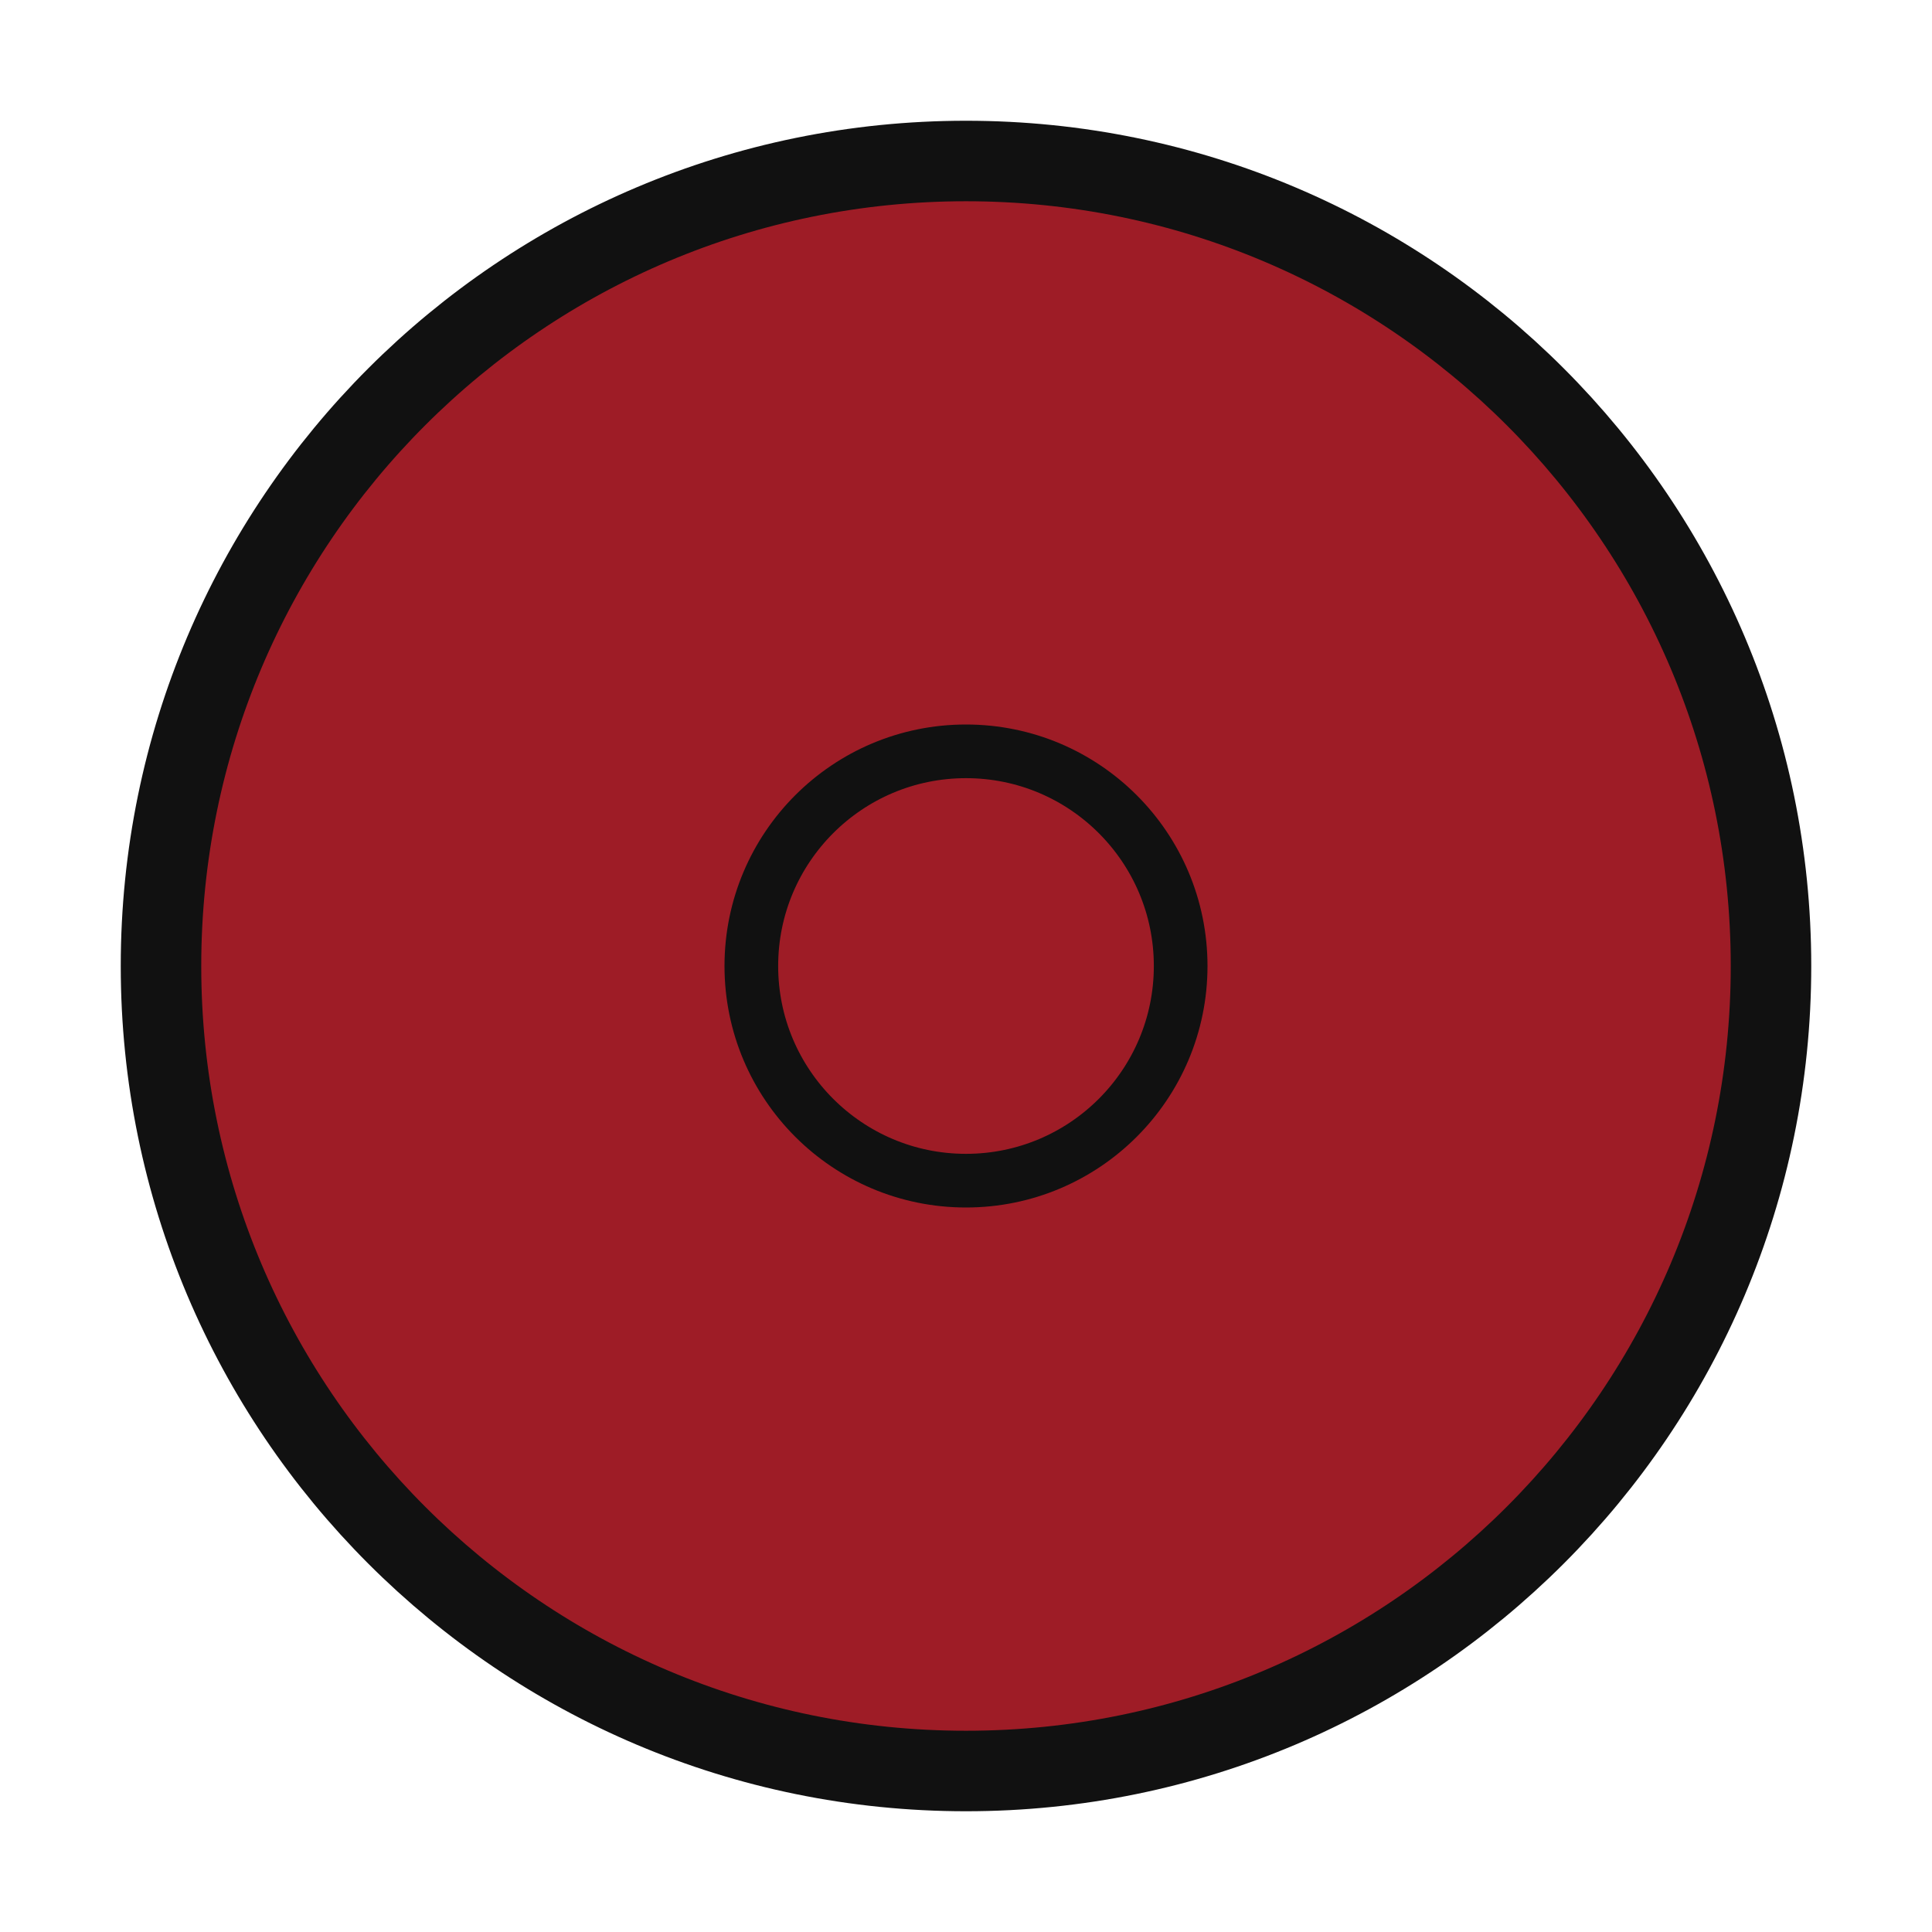
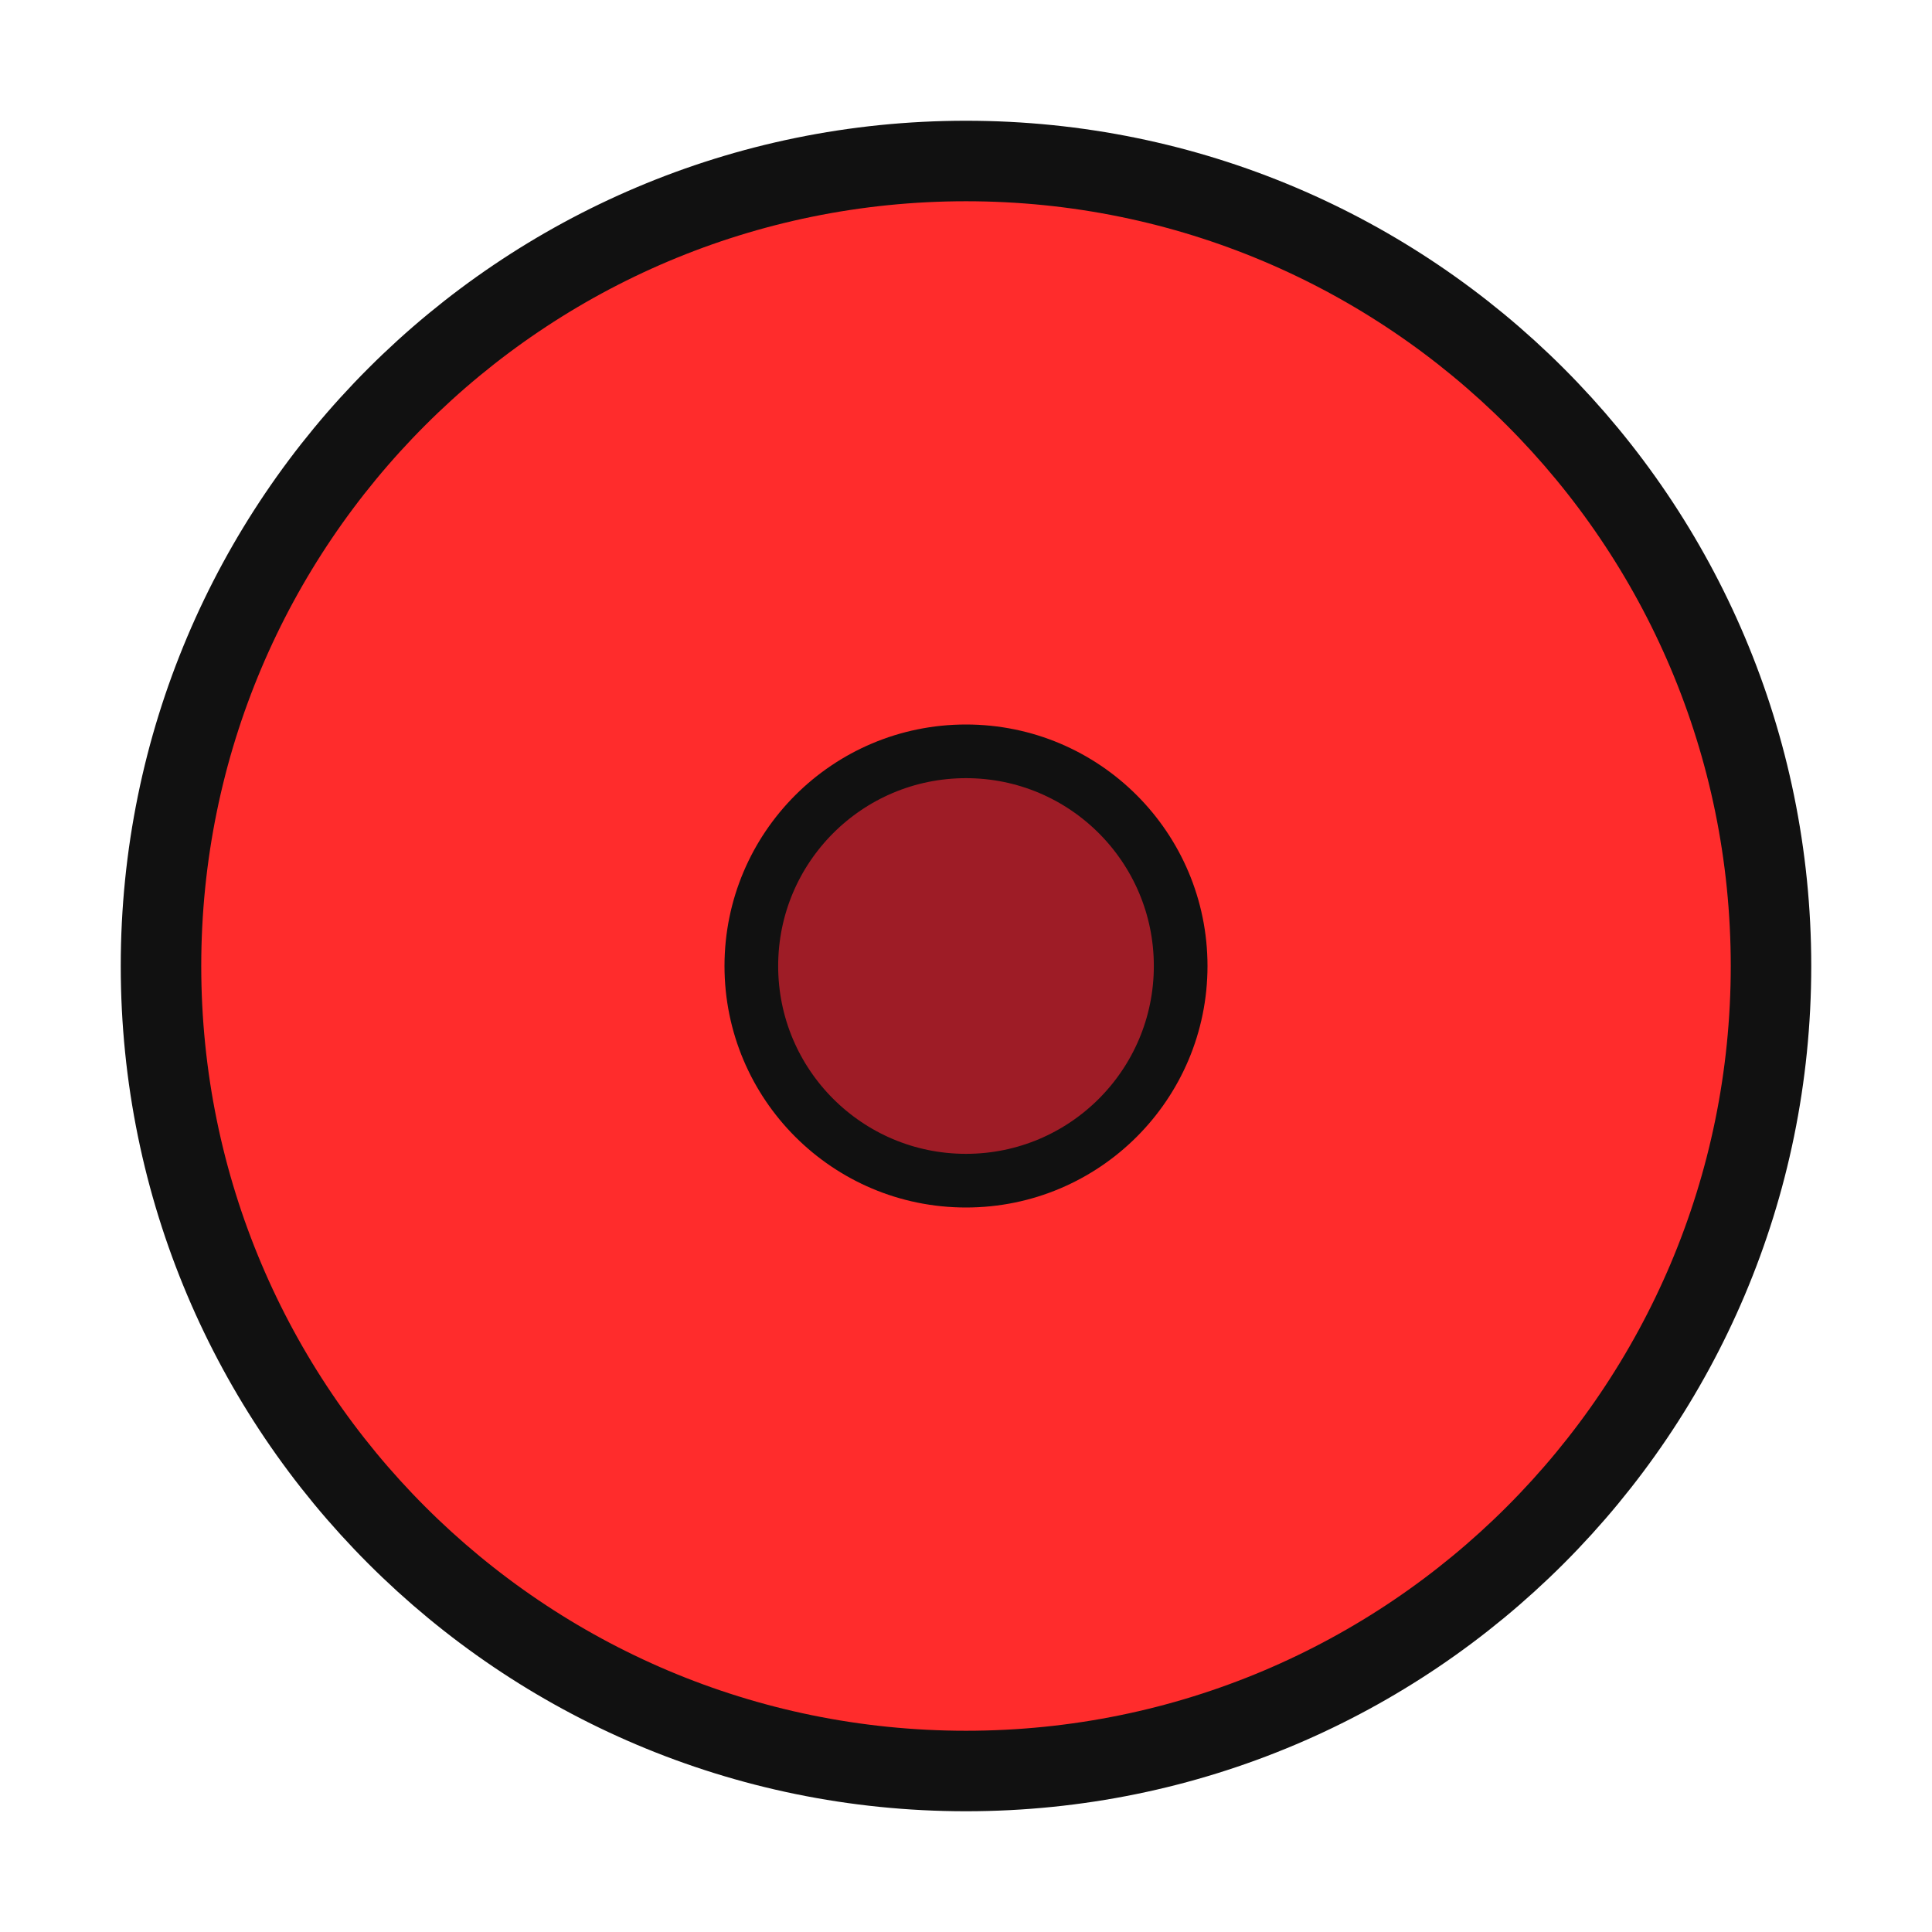
<svg xmlns="http://www.w3.org/2000/svg" width="72" height="72" viewBox="0 0 72 72" fill="none" aria-hidden="true">
-   <circle cx="36" cy="36" r="30" fill="#9E1C26" stroke="#111111" stroke-width="3" />
+   <circle cx="36" cy="36" r="30" fill="#FF2C2C" stroke="#111111" stroke-width="3" />
  <circle cx="36" cy="36" r="8" fill="#9E1C26" stroke="#111111" stroke-width="2" />
</svg>
